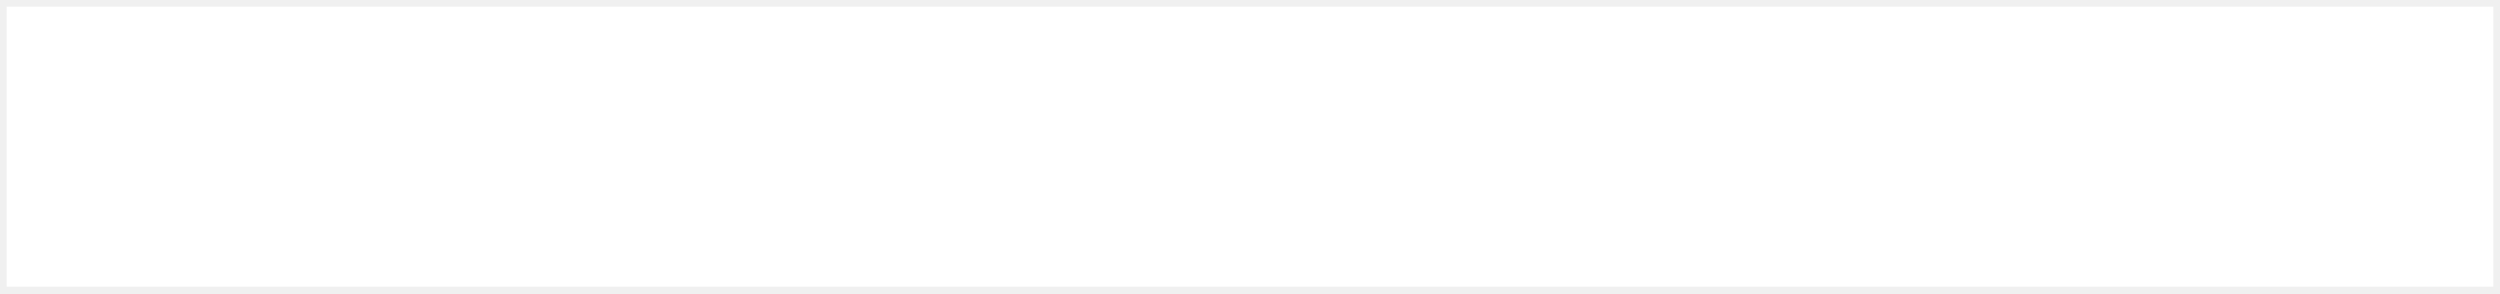
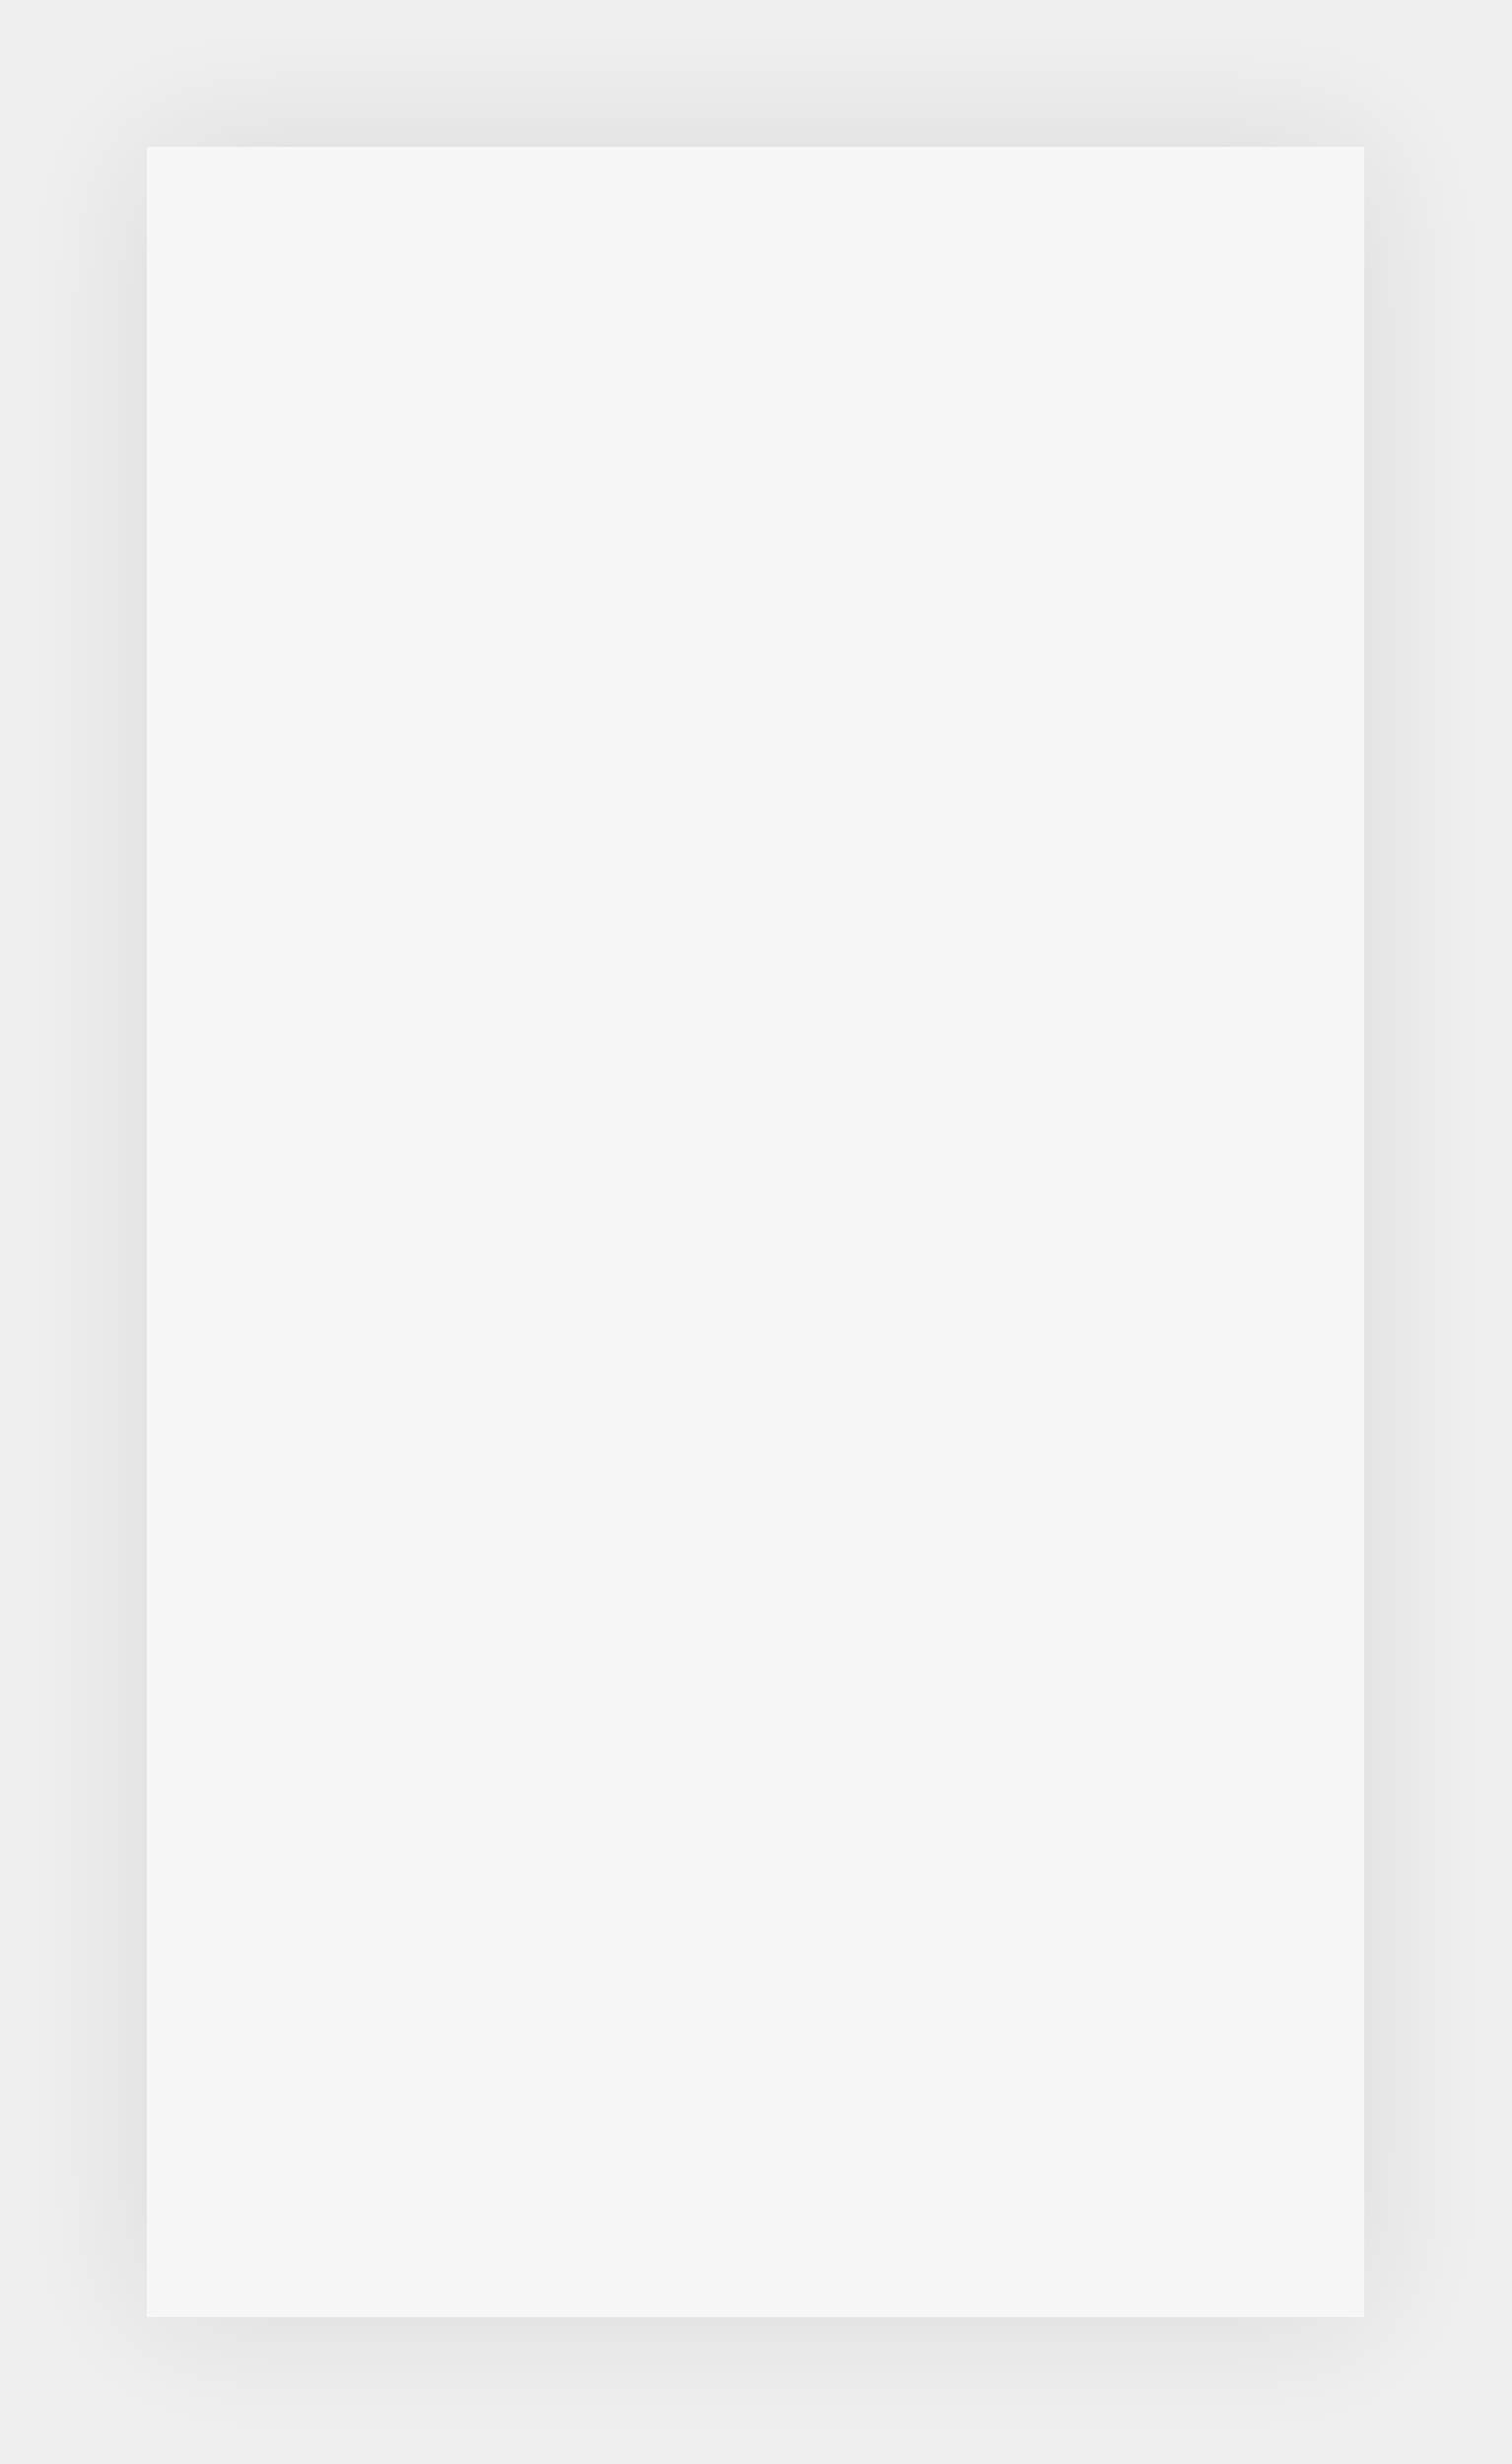
- <svg xmlns="http://www.w3.org/2000/svg" version="1.1" width="375px" height="44px">
-   <g transform="matrix(1 0 0 1 0 -571 )">
-     <path d="M 1 572  L 374 572  L 374 614  L 1 614  L 1 572  Z " fill-rule="nonzero" fill="#ffffff" stroke="none" />
+ <svg xmlns="http://www.w3.org/2000/svg" xmlns:xlink="http://www.w3.org/1999/xlink" version="1.1" width="463px" height="755px">
+   <defs>
+     <filter x="1853px" y="2916px" width="463px" height="755px" filterUnits="userSpaceOnUse" id="filter60">
+       <feOffset dx="0" dy="0" in="SourceAlpha" result="shadowOffsetInner" />
+       <feGaussianBlur stdDeviation="22" in="shadowOffsetInner" result="shadowGaussian" />
+       <feComposite in2="shadowGaussian" operator="atop" in="SourceAlpha" result="shadowComposite" />
+       <feColorMatrix type="matrix" values="0 0 0 0 0  0 0 0 0 0  0 0 0 0 0  0 0 0 0.102 0  " in="shadowComposite" />
+     </filter>
+     <g id="widget61">
+       <path d="M 1898 2961  L 2271 2961  L 2271 3626  L 1898 3626  L 1898 2961  Z " fill-rule="nonzero" fill="#f7f7f7" stroke="none" />
+     </g>
+   </defs>
+   <g transform="matrix(1 0 0 1 -1853 -2916 )">
+     <use xlink:href="#widget61" filter="url(#filter60)" />
+     <use xlink:href="#widget61" />
  </g>
</svg>
